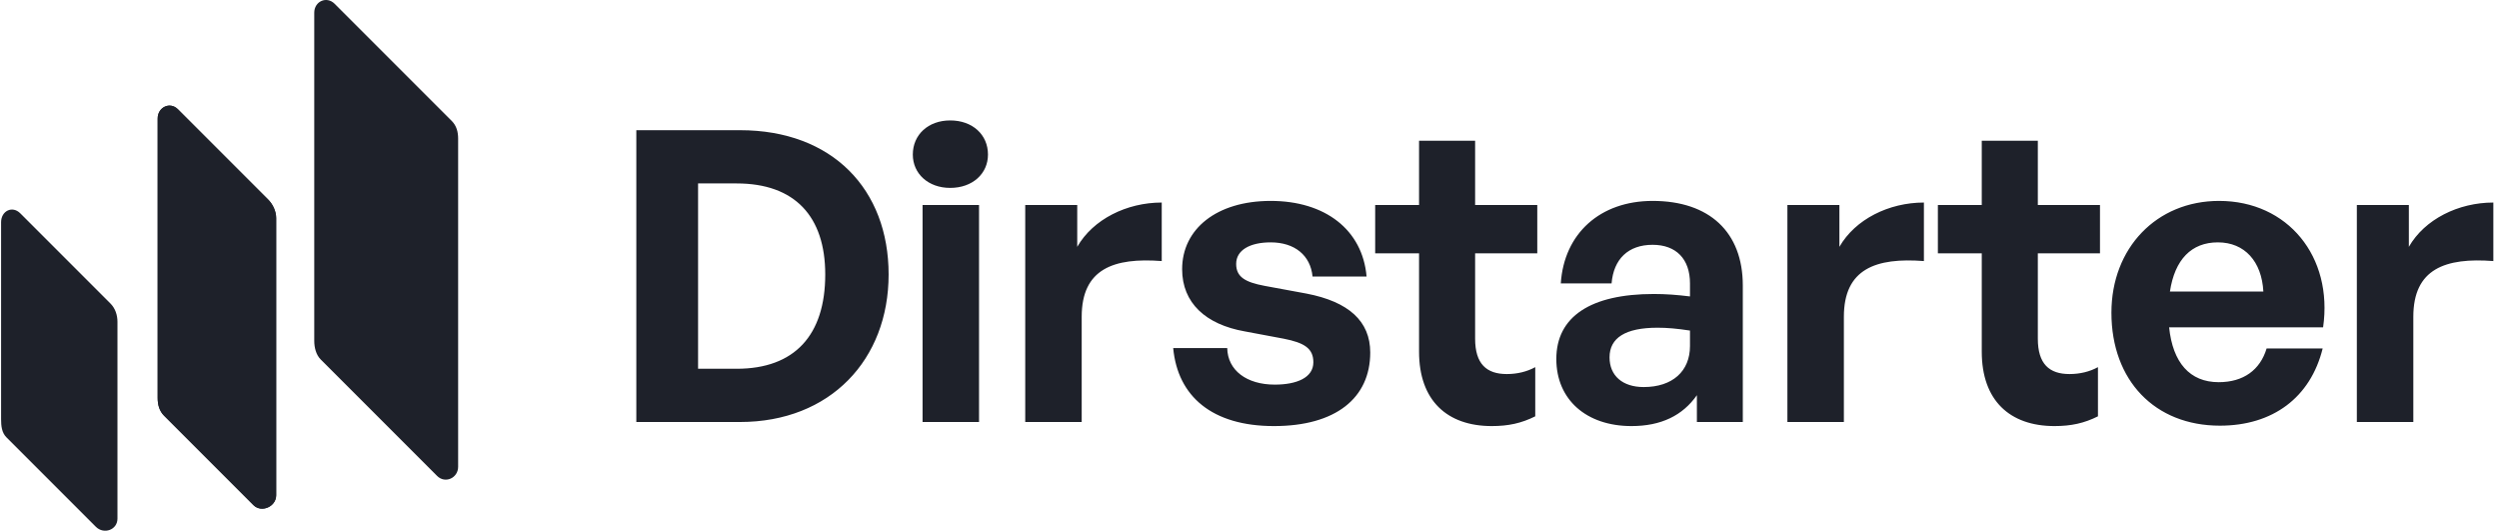
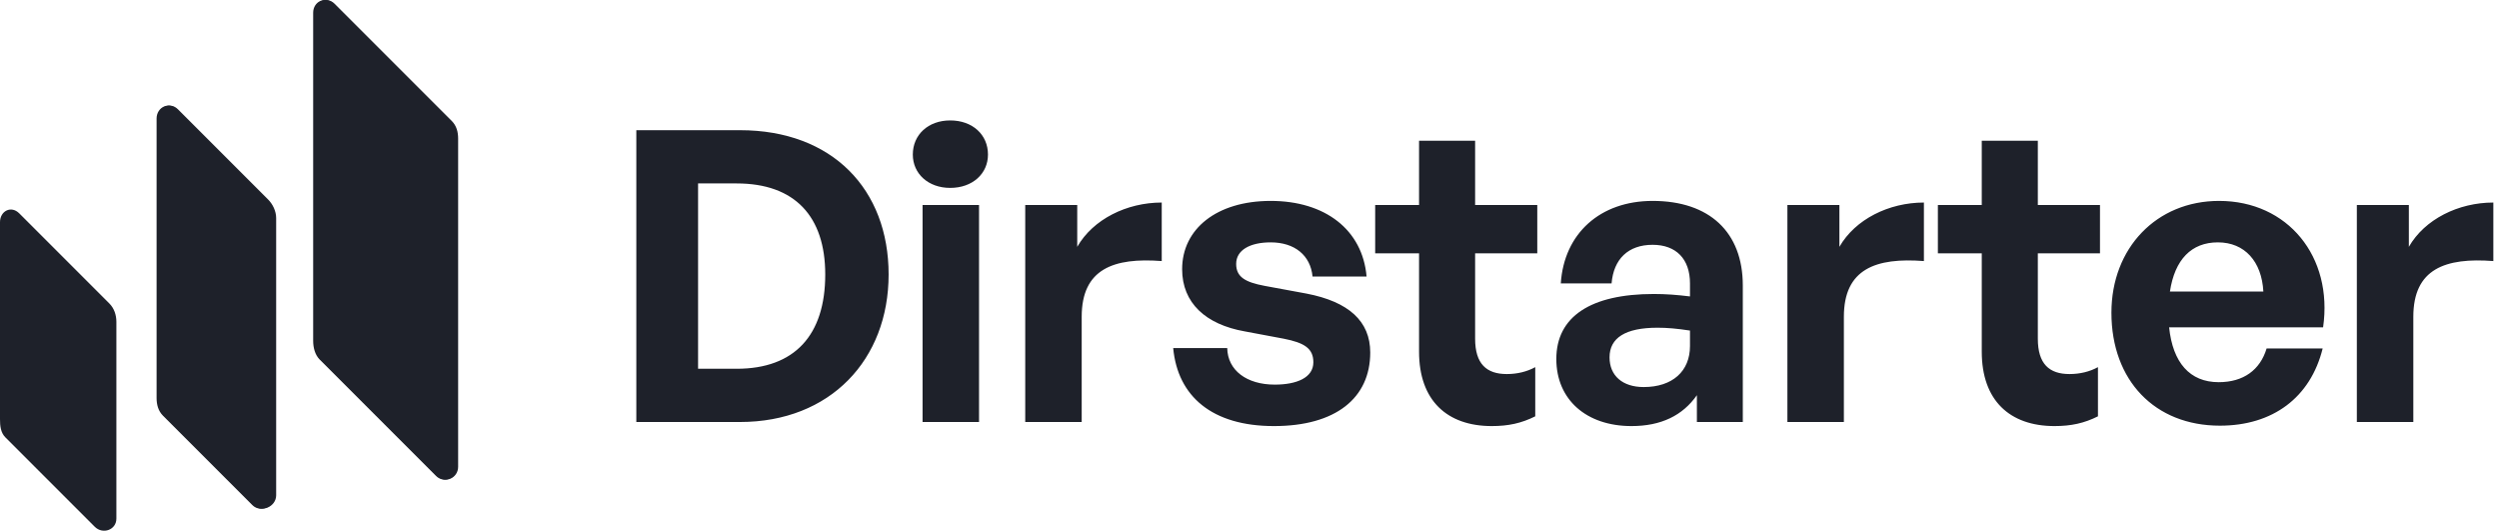
<svg xmlns="http://www.w3.org/2000/svg" width="1181" height="251" viewBox="0 0 1181 251" fill="none">
-   <path d="M0.511 104.999C0.511 105.003 0.511 105.001 0.511 105.005C0.511 105.135 0.505 194.833 0.511 198.005C0.517 201.179 0.796 204.351 3.041 206.595L45.29 248.844C49.066 252.62 55.5 250.345 55.511 245.005V152.005C55.517 148.814 54.453 145.636 52.197 143.38L9.589 100.772C5.807 96.989 0.504 99.652 0.511 104.999Z" fill="#1E212A" />
-   <path d="M74.511 56.005V188.005C74.515 191.182 75.297 194.137 77.543 196.383L119.783 238.622C123.559 242.399 130.503 239.346 130.511 234.005V103.005C130.515 99.816 128.954 96.497 126.699 94.242L84.082 51.624C80.299 47.842 74.503 50.655 74.511 56.005Z" fill="#1E212A" />
+   <path d="M0 105v93c0 3.18.29 6.35 2.53 8.6l42.25 42.24C48.56 252.62 55 250.34 55 245v-93c0-3.19-1.05-6.36-3.31-8.62l-42.6-42.6C5.28 96.97-.02 99.64 0 105Zm74-49v132c0 3.18.79 6.14 3.03 8.38l42.25 42.24c3.77 3.78 10.72.73 10.72-4.62V103c0-3.18-1.55-6.5-3.8-8.76L83.56 51.62C79.8 47.84 74 50.66 74 56Zm74-50v155c0 3.18.84 6.6 3.08 8.85l54.99 54.98c3.78 3.78 9.93 1.02 9.93-4.33v-155c0-3.18-.76-6.1-3.01-8.36L157.62 1.77C153.84-2 148 .66 148 6Z" fill="#1E212A" />
  <path d="M148.511 6.005V161.005C148.515 164.182 149.343 167.602 151.59 169.848L206.575 224.833C210.353 228.611 216.504 225.847 216.511 220.505L216.511 65.505C216.515 62.317 215.75 59.399 213.496 57.145L158.125 1.774C154.343 -2.008 148.504 0.656 148.511 6.005Z" fill="#1E212A" />
  <path d="M74.511 56.005V188.005C74.515 191.182 75.297 194.137 77.543 196.383L119.783 238.622C123.559 242.399 130.503 239.346 130.511 234.005V103.005C130.515 99.816 128.954 96.497 126.699 94.242L84.082 51.624C80.299 47.842 74.503 50.655 74.511 56.005Z" fill="#1E212A" />
  <path d="M349.679 199.357H300.719V61.501H349.679C393.455 61.501 419.951 89.533 419.951 129.661C419.951 169.789 392.495 199.357 349.679 199.357ZM329.903 86.653V174.205H348.143C375.599 174.205 389.999 158.269 389.999 129.661C389.999 102.205 375.599 86.653 348.143 86.653H329.903ZM466.907 73.021C466.907 82.045 459.611 88.765 449.051 88.765C438.683 88.765 431.387 82.045 431.387 73.021C431.387 63.613 438.683 56.893 449.051 56.893C459.611 56.893 466.907 63.613 466.907 73.021ZM462.683 199.357H435.995V96.829H462.683V199.357ZM511.2 149.629V199.357H484.512V96.829H509.088V116.605C516.576 103.549 532.512 95.677 549.024 95.677V123.325C526.368 121.597 511.2 126.973 511.2 149.629ZM647.559 166.525C647.559 188.029 631.239 201.277 602.055 201.277C572.871 201.277 556.551 187.261 554.439 164.413H579.975C580.167 174.973 589.191 181.693 602.439 181.693C612.807 181.693 620.679 178.429 620.679 171.133C620.679 164.605 616.455 161.917 606.663 159.997L588.231 156.541C569.799 153.277 558.663 143.101 558.663 127.165C558.663 108.157 574.983 94.909 600.519 94.909C626.247 94.909 643.911 108.541 645.831 130.621H620.295C619.335 120.637 611.847 114.493 600.519 114.493C590.727 114.493 584.199 118.141 584.199 124.669C584.199 130.813 588.423 133.309 597.639 135.037L617.415 138.685C637.383 142.525 647.559 151.741 647.559 166.525ZM725.541 173.437V196.669C719.013 199.933 712.869 201.277 704.997 201.277C683.877 201.277 670.629 189.181 670.629 166.141V119.677H649.893V96.829H670.629V66.493H697.125V96.829H726.501V119.677H697.125V159.997C697.125 171.901 702.501 176.701 712.101 176.701C717.093 176.701 721.701 175.549 725.541 173.437ZM801.933 199.357V186.685C795.213 196.285 785.037 201.277 771.021 201.277C749.709 201.277 735.501 188.797 735.501 169.597C735.501 149.629 751.629 138.877 781.581 138.877C787.341 138.877 792.333 139.261 798.669 140.029V133.885C798.669 122.365 792.141 115.645 781.005 115.645C769.485 115.645 762.573 122.365 761.613 133.885H737.613C739.149 110.269 756.237 94.909 781.005 94.909C807.885 94.909 823.629 109.693 823.629 134.845V199.357H801.933ZM760.653 168.829C760.653 177.469 766.797 182.845 776.781 182.845C790.413 182.845 798.669 175.357 798.669 163.453V156.157C792.333 155.197 787.917 154.813 783.309 154.813C768.141 154.813 760.653 159.613 760.653 168.829ZM871.395 149.629V199.357H844.707V96.829H869.283V116.605C876.771 103.549 892.707 95.677 909.219 95.677V123.325C886.563 121.597 871.395 126.973 871.395 149.629ZM991.469 173.437V196.669C984.941 199.933 978.797 201.277 970.925 201.277C949.805 201.277 936.557 189.181 936.557 166.141V119.677H915.821V96.829H936.557V66.493H963.053V96.829H992.429V119.677H963.053V159.997C963.053 171.901 968.429 176.701 978.029 176.701C983.021 176.701 987.629 175.549 991.469 173.437ZM1049.1 201.085C1018.38 201.085 997.835 179.773 997.835 147.709C997.835 117.181 1019.15 94.909 1048.71 94.909C1081.16 94.909 1102.67 121.213 1097.87 154.621H1025.1C1026.83 171.325 1034.89 180.541 1048.52 180.541C1060.23 180.541 1068.11 174.781 1071.18 164.605H1097.67C1091.91 187.837 1074.06 201.085 1049.1 201.085ZM1048.14 114.493C1035.66 114.493 1027.79 122.557 1025.48 137.725H1069.64C1068.87 123.517 1060.81 114.493 1048.14 114.493ZM1140.51 149.629V199.357H1113.82V96.829H1138.4V116.605C1145.89 103.549 1161.82 95.677 1178.33 95.677V123.325C1155.68 121.597 1140.51 126.973 1140.51 149.629Z" fill="#1E212A" />
</svg>
